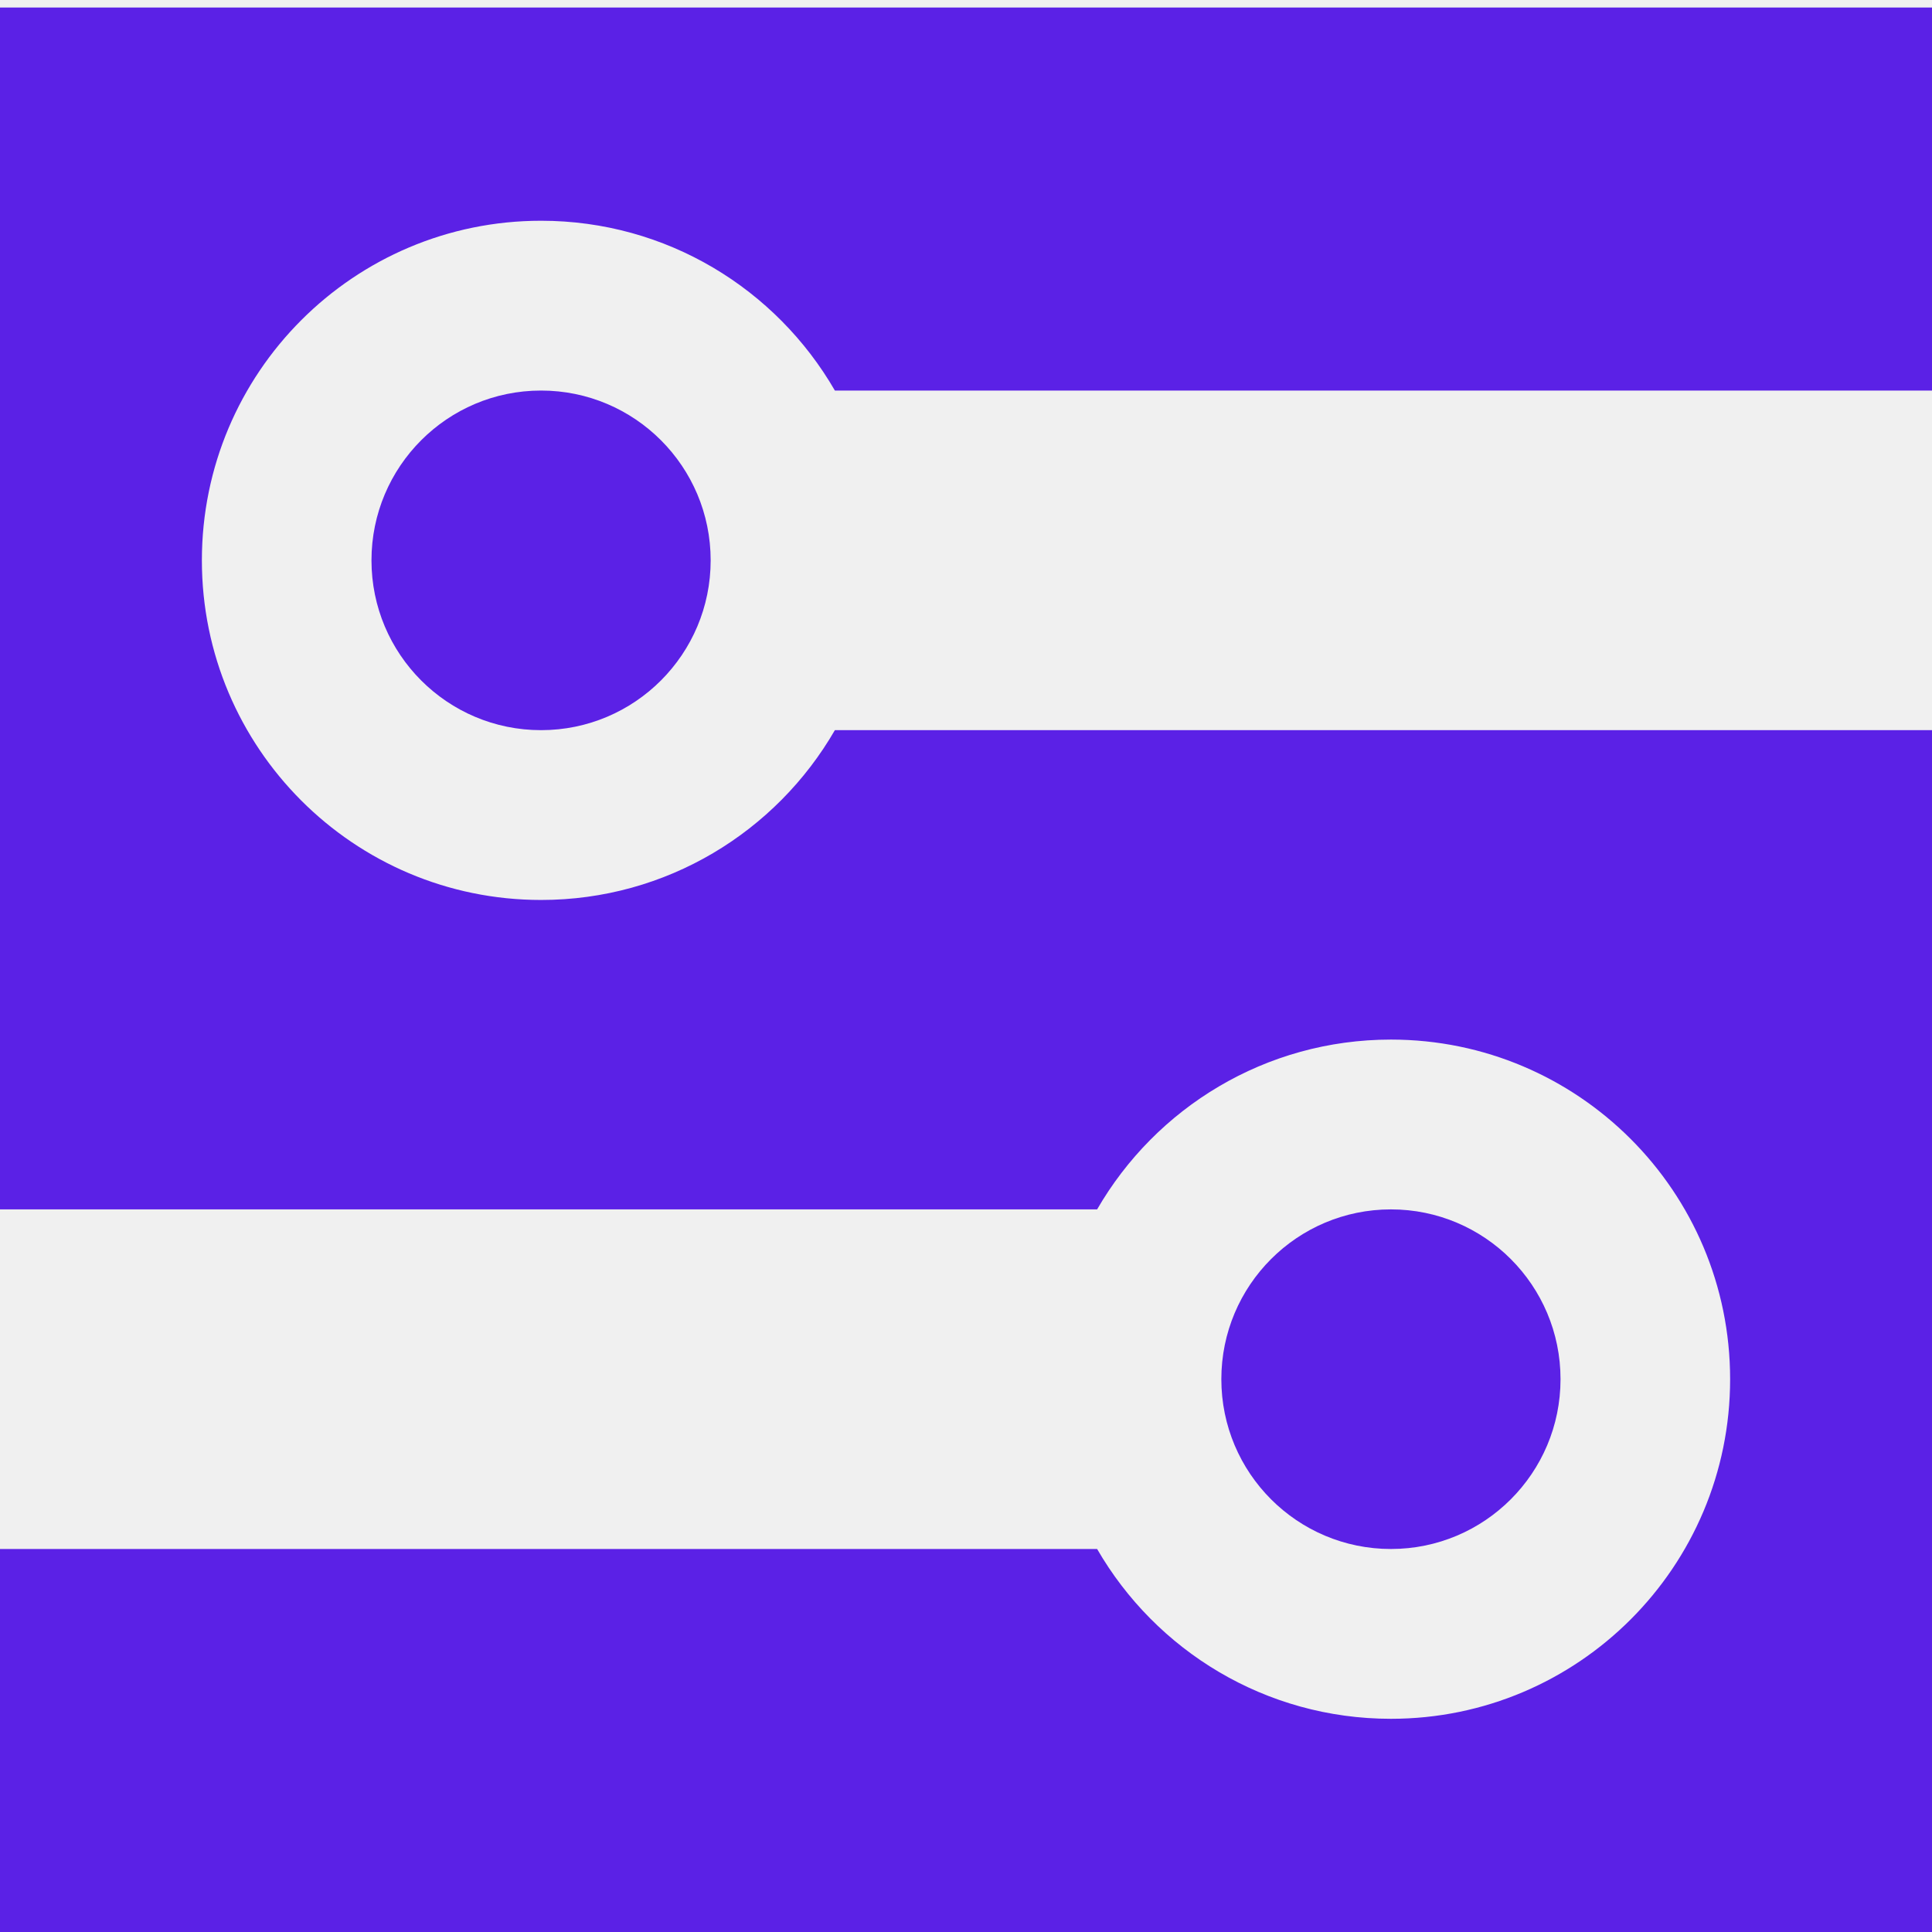
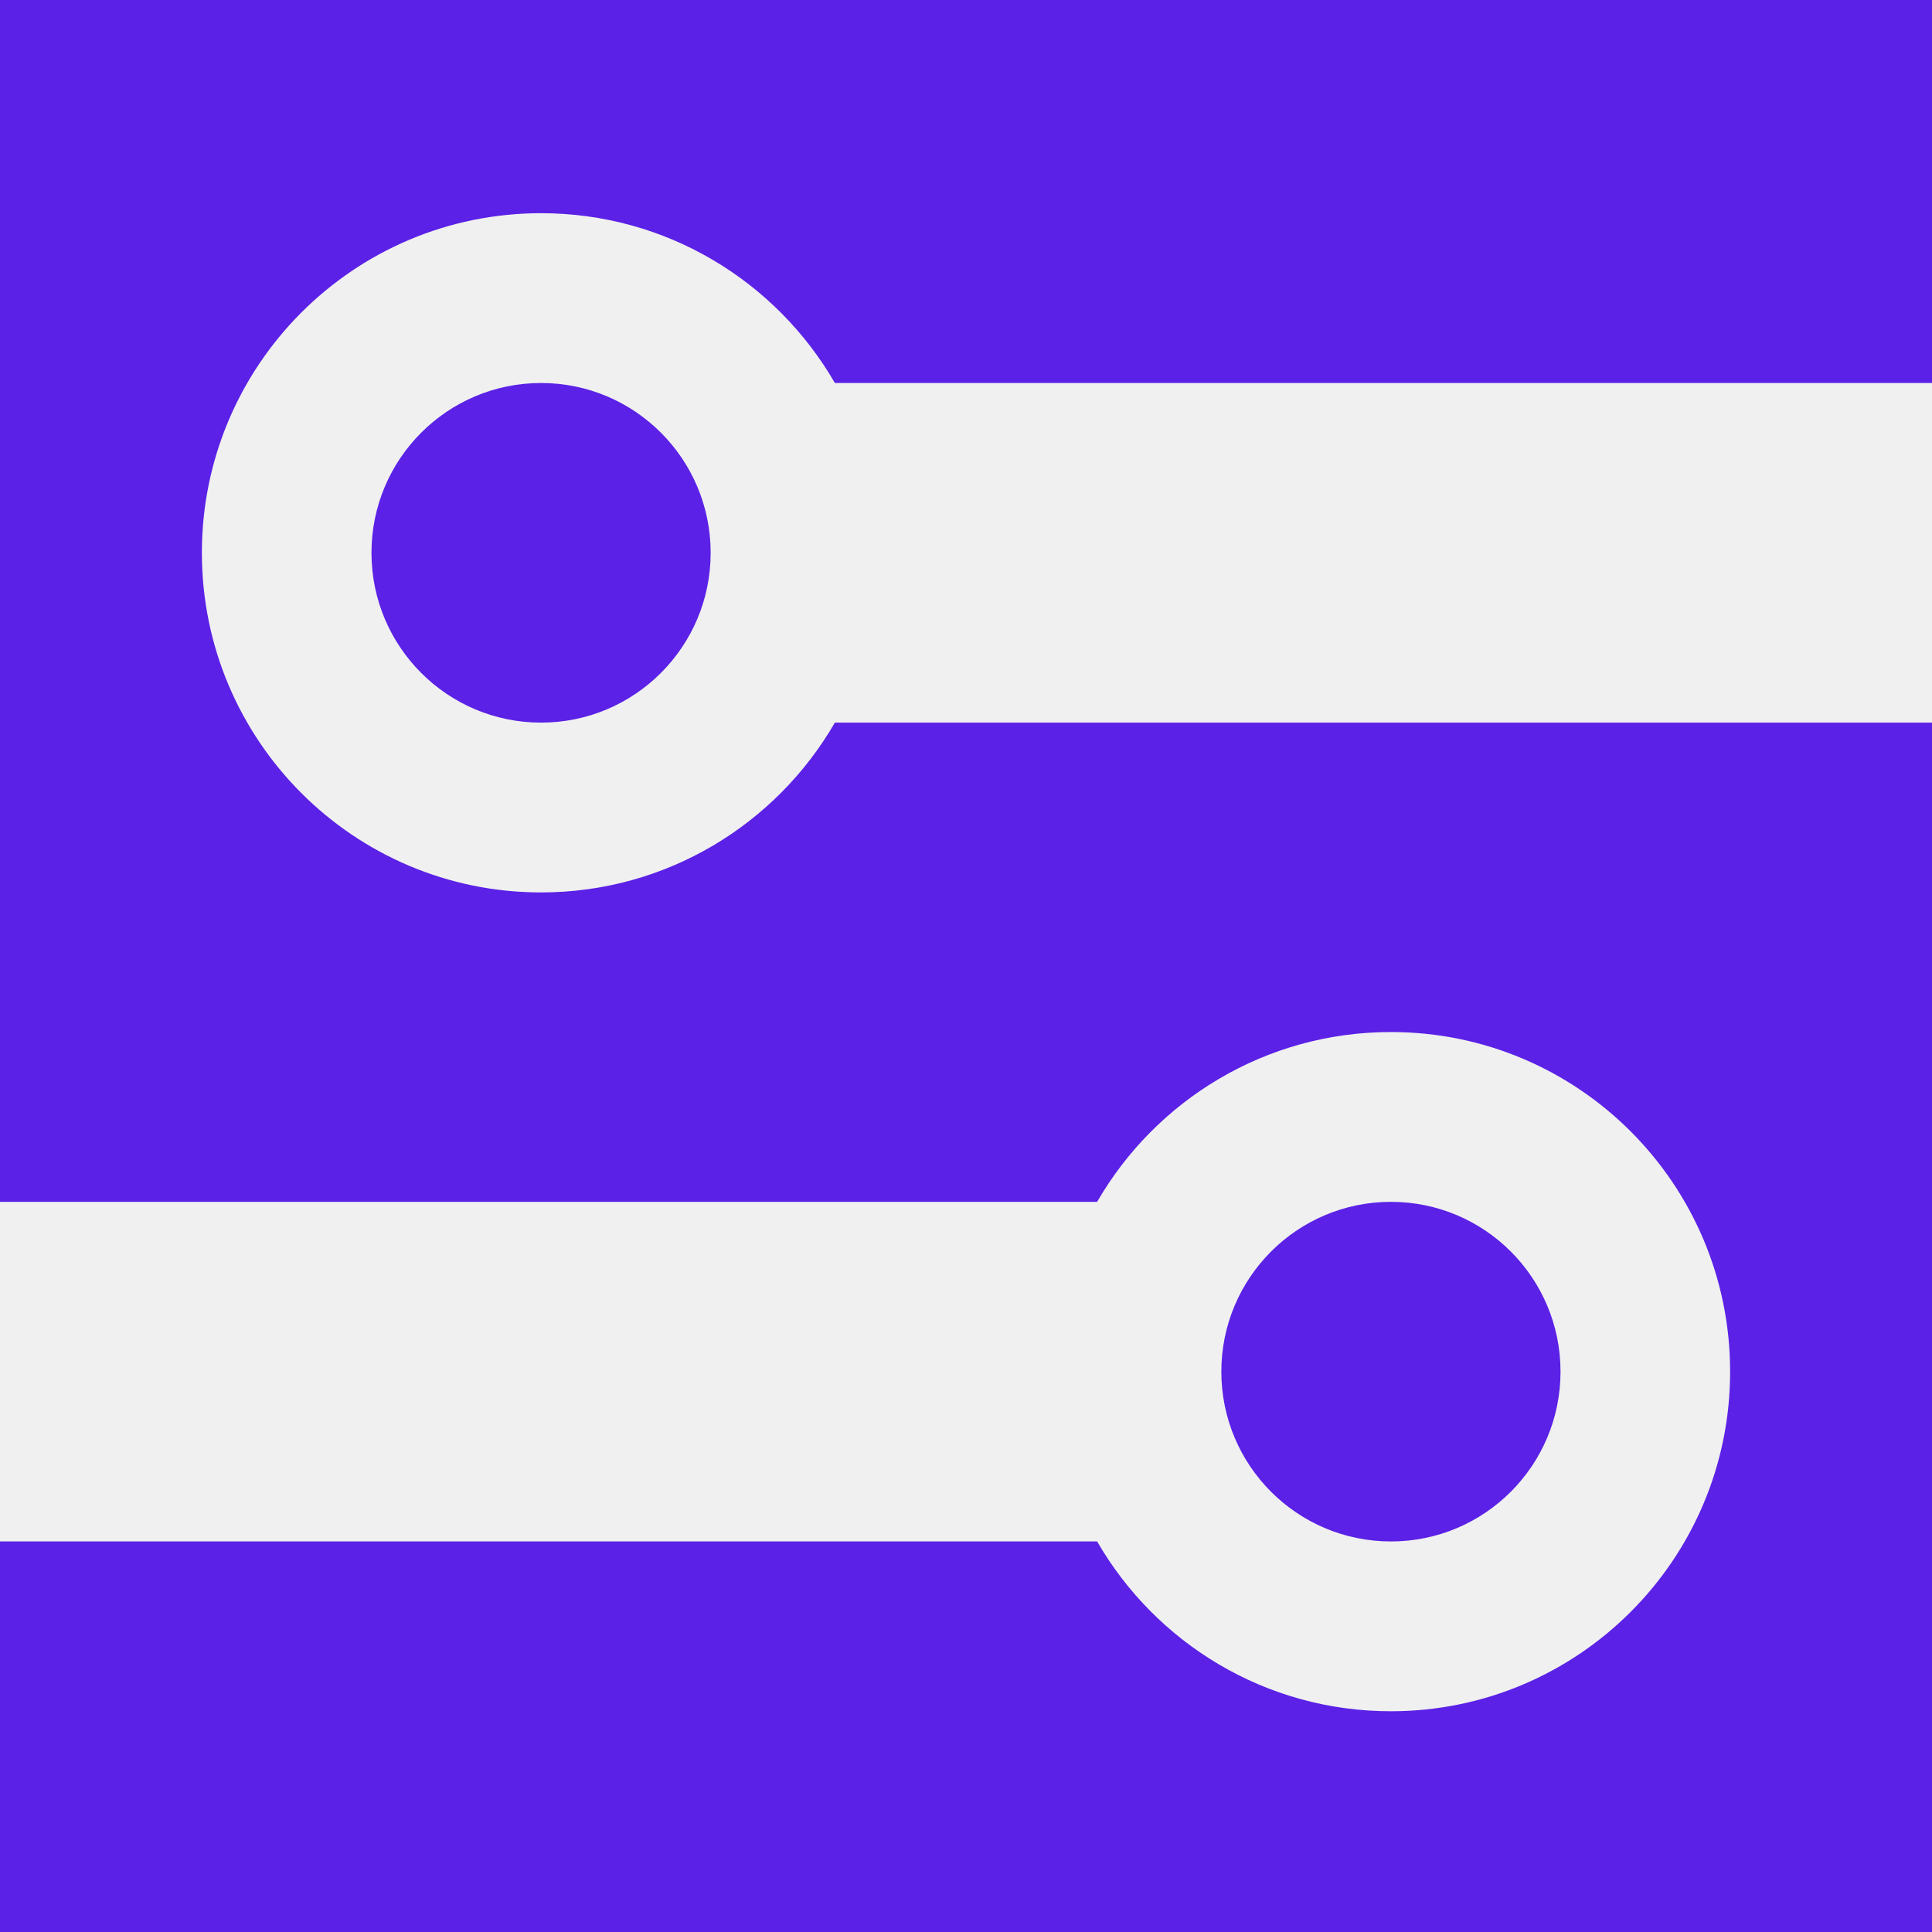
<svg xmlns="http://www.w3.org/2000/svg" width="1024" height="1024" viewBox="0 0 1024 1024" fill="none">
  <g clip-path="url(#clip0_45_402)">
-     <path d="M1024 207H442.502C411.417 153.199 353.32 117 286.777 117C187.489 117 107 197.589 107 297C107 396.411 187.489 477 286.777 477C353.32 477 411.417 440.801 442.502 387H1024V1028H0V821H581.498C612.583 874.801 670.68 911 737.223 911C836.511 911 917 830.411 917 731C917 631.589 836.511 551 737.223 551C670.68 551 612.583 587.199 581.498 641H0V4H1024V207Z" fill="#5b21e6" />
-     <path d="M737.223 641C786.867 641 827.111 681.295 827.111 731C827.111 780.706 786.867 821 737.223 821C687.578 821 647.334 780.706 647.334 731C647.334 681.294 687.579 641 737.223 641Z" fill="#5b21e6" />
-     <path d="M286.777 207C336.422 207 376.666 247.294 376.666 297C376.666 346.706 336.421 387 286.777 387C237.133 387 196.889 346.705 196.889 297C196.889 247.294 237.133 207 286.777 207Z" fill="#5b21e6" />
+     <path d="M1024 203H442.502C411.417 149.199 353.32 113 286.777 113C187.489 113 107 193.589 107 293C107 392.411 187.489 473 286.777 473C353.32 473 411.417 436.801 442.502 383H1024V1024H0V817H581.498C612.583 870.801 670.68 907 737.223 907C836.511 907 917 826.411 917 727C917 627.589 836.511 547 737.223 547C670.68 547 612.583 583.199 581.498 637H0V0H1024V203Z" fill="#5b21e6" />
+     <path d="M737.223 637C786.867 637 827.111 677.294 827.111 727C827.111 776.706 786.867 817 737.223 817C687.578 817 647.334 776.706 647.334 727C647.334 677.294 687.578 637 737.223 637Z" fill="#5b21e6" />
+     <path d="M286.777 203C336.422 203 376.666 243.294 376.666 293C376.666 342.706 336.422 383 286.777 383C237.133 383 196.889 342.705 196.889 293C196.889 243.294 237.133 203 286.777 203Z" fill="#5b21e6" />
  </g>
  <defs>
    <clipPath id="clip0_45_402">
      <rect width="1024" height="1024" fill="white" />
    </clipPath>
  </defs>
</svg>
